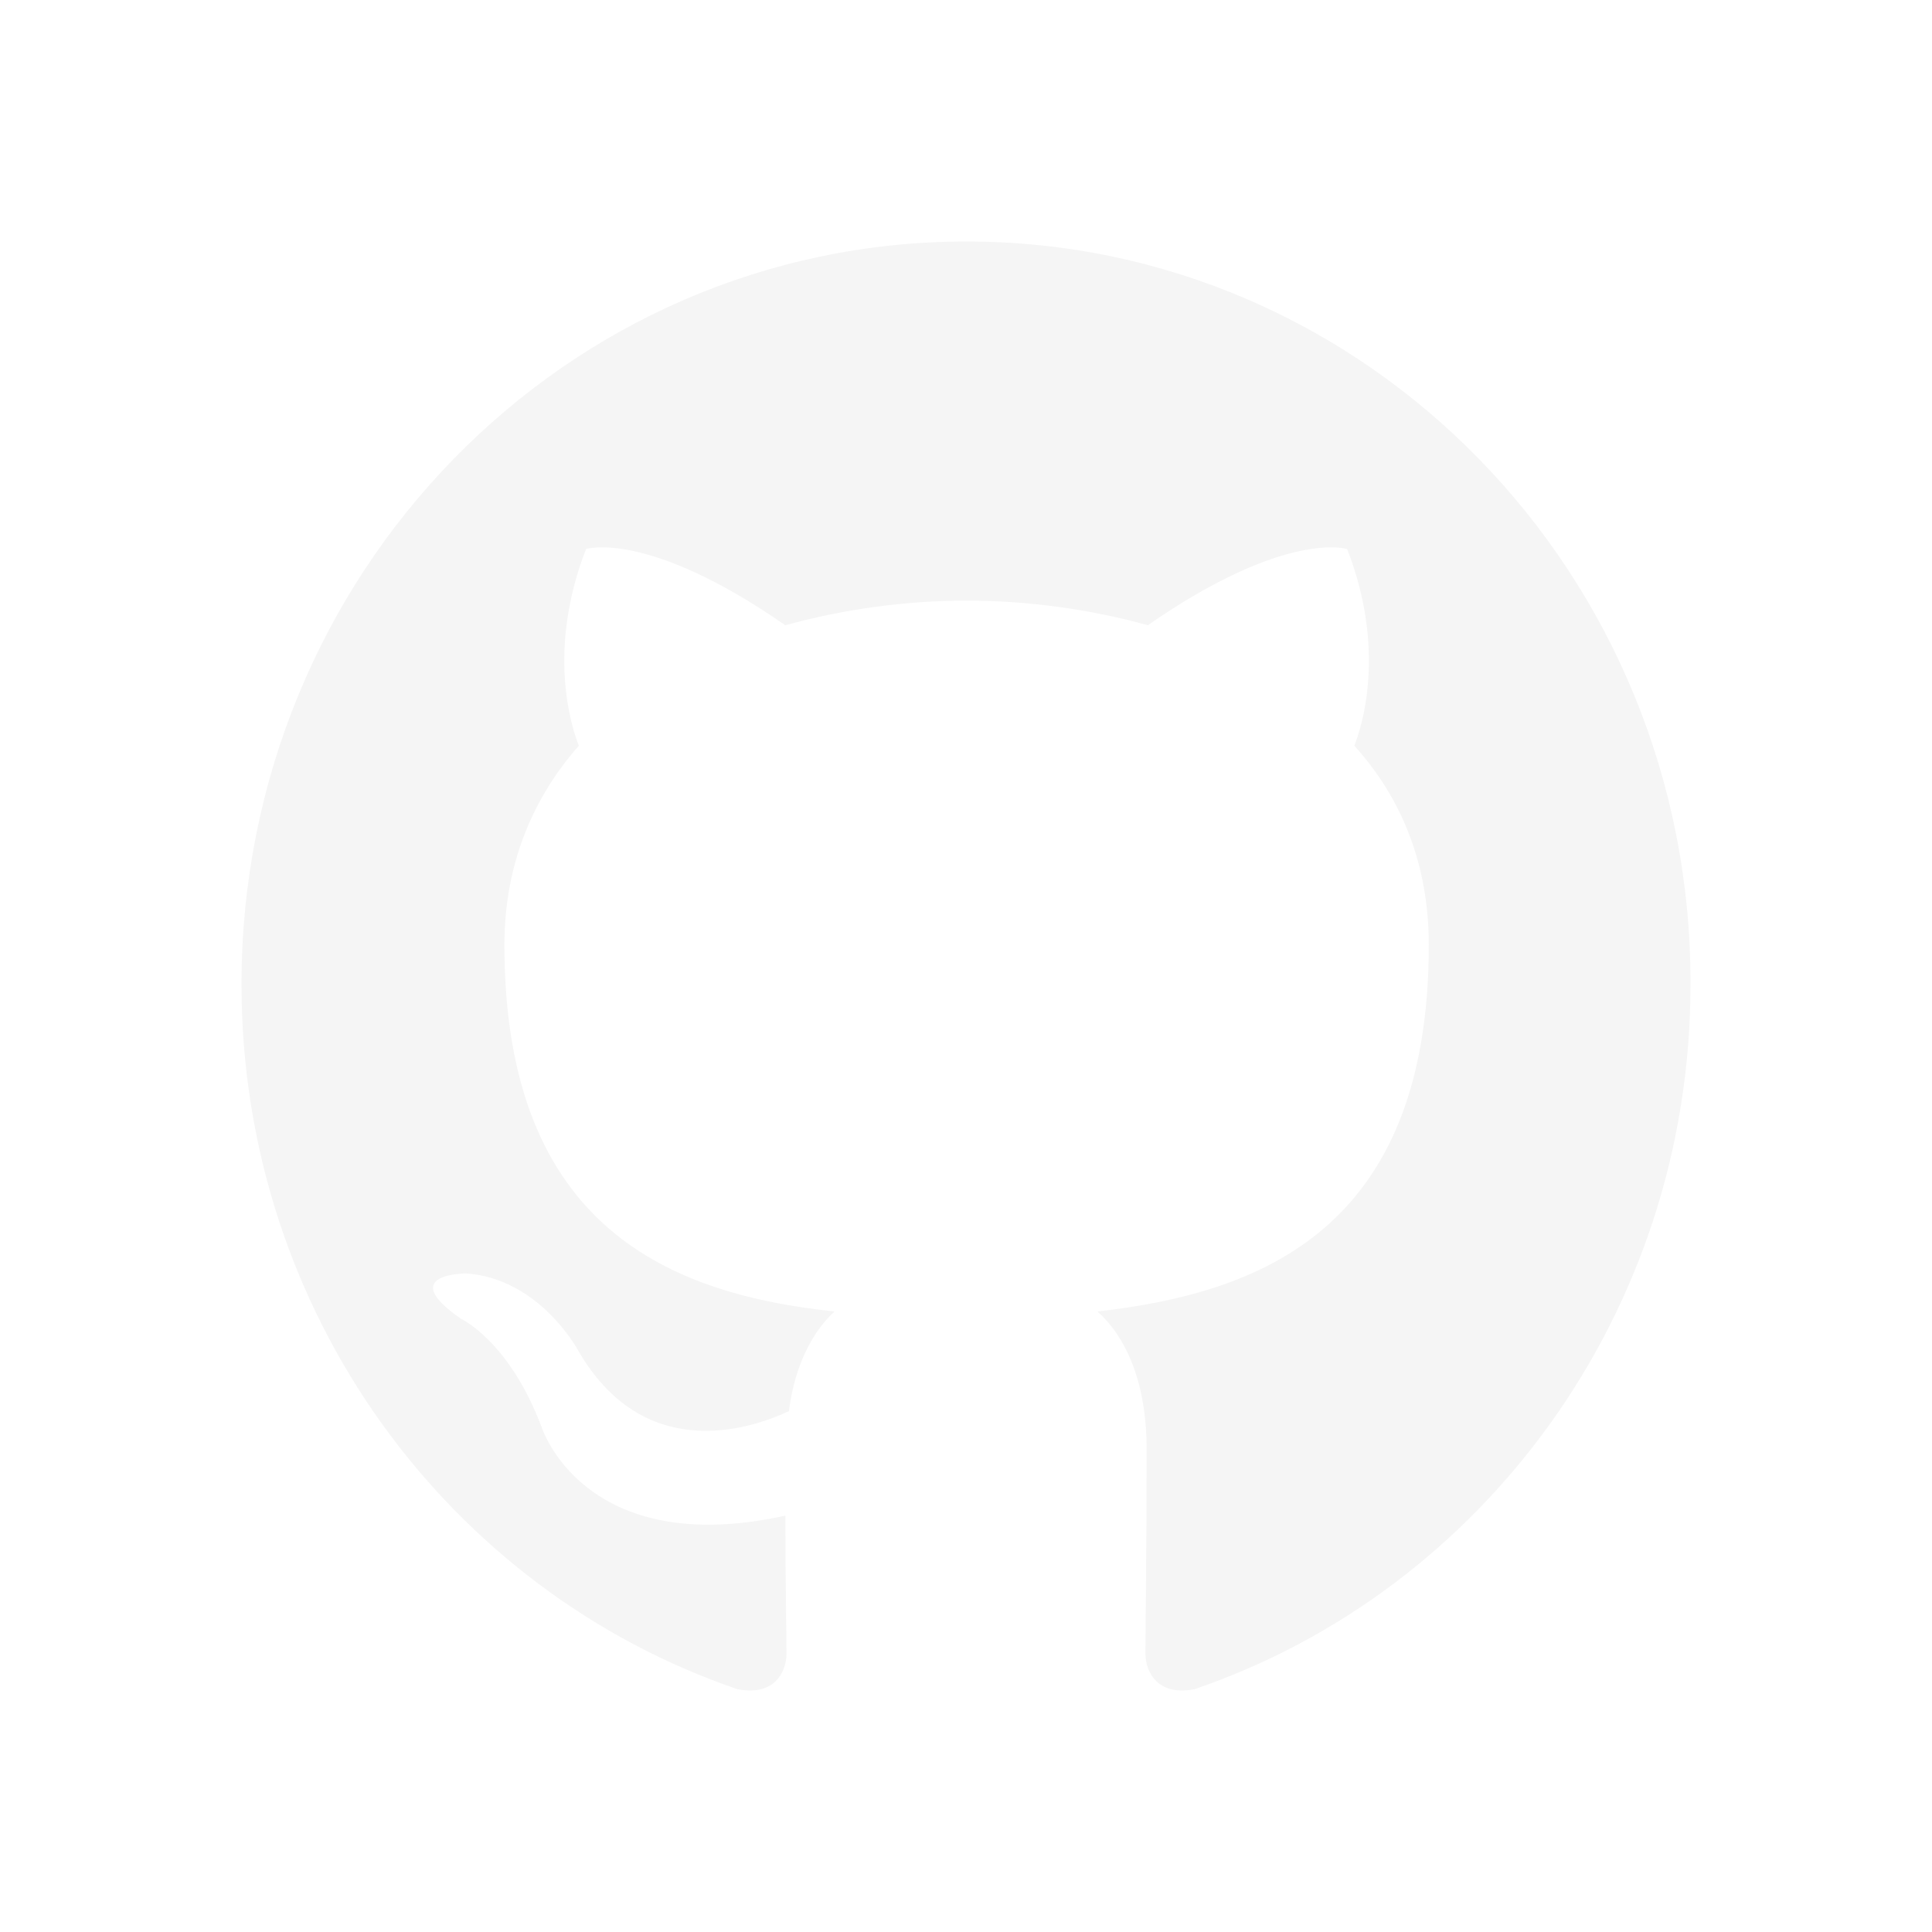
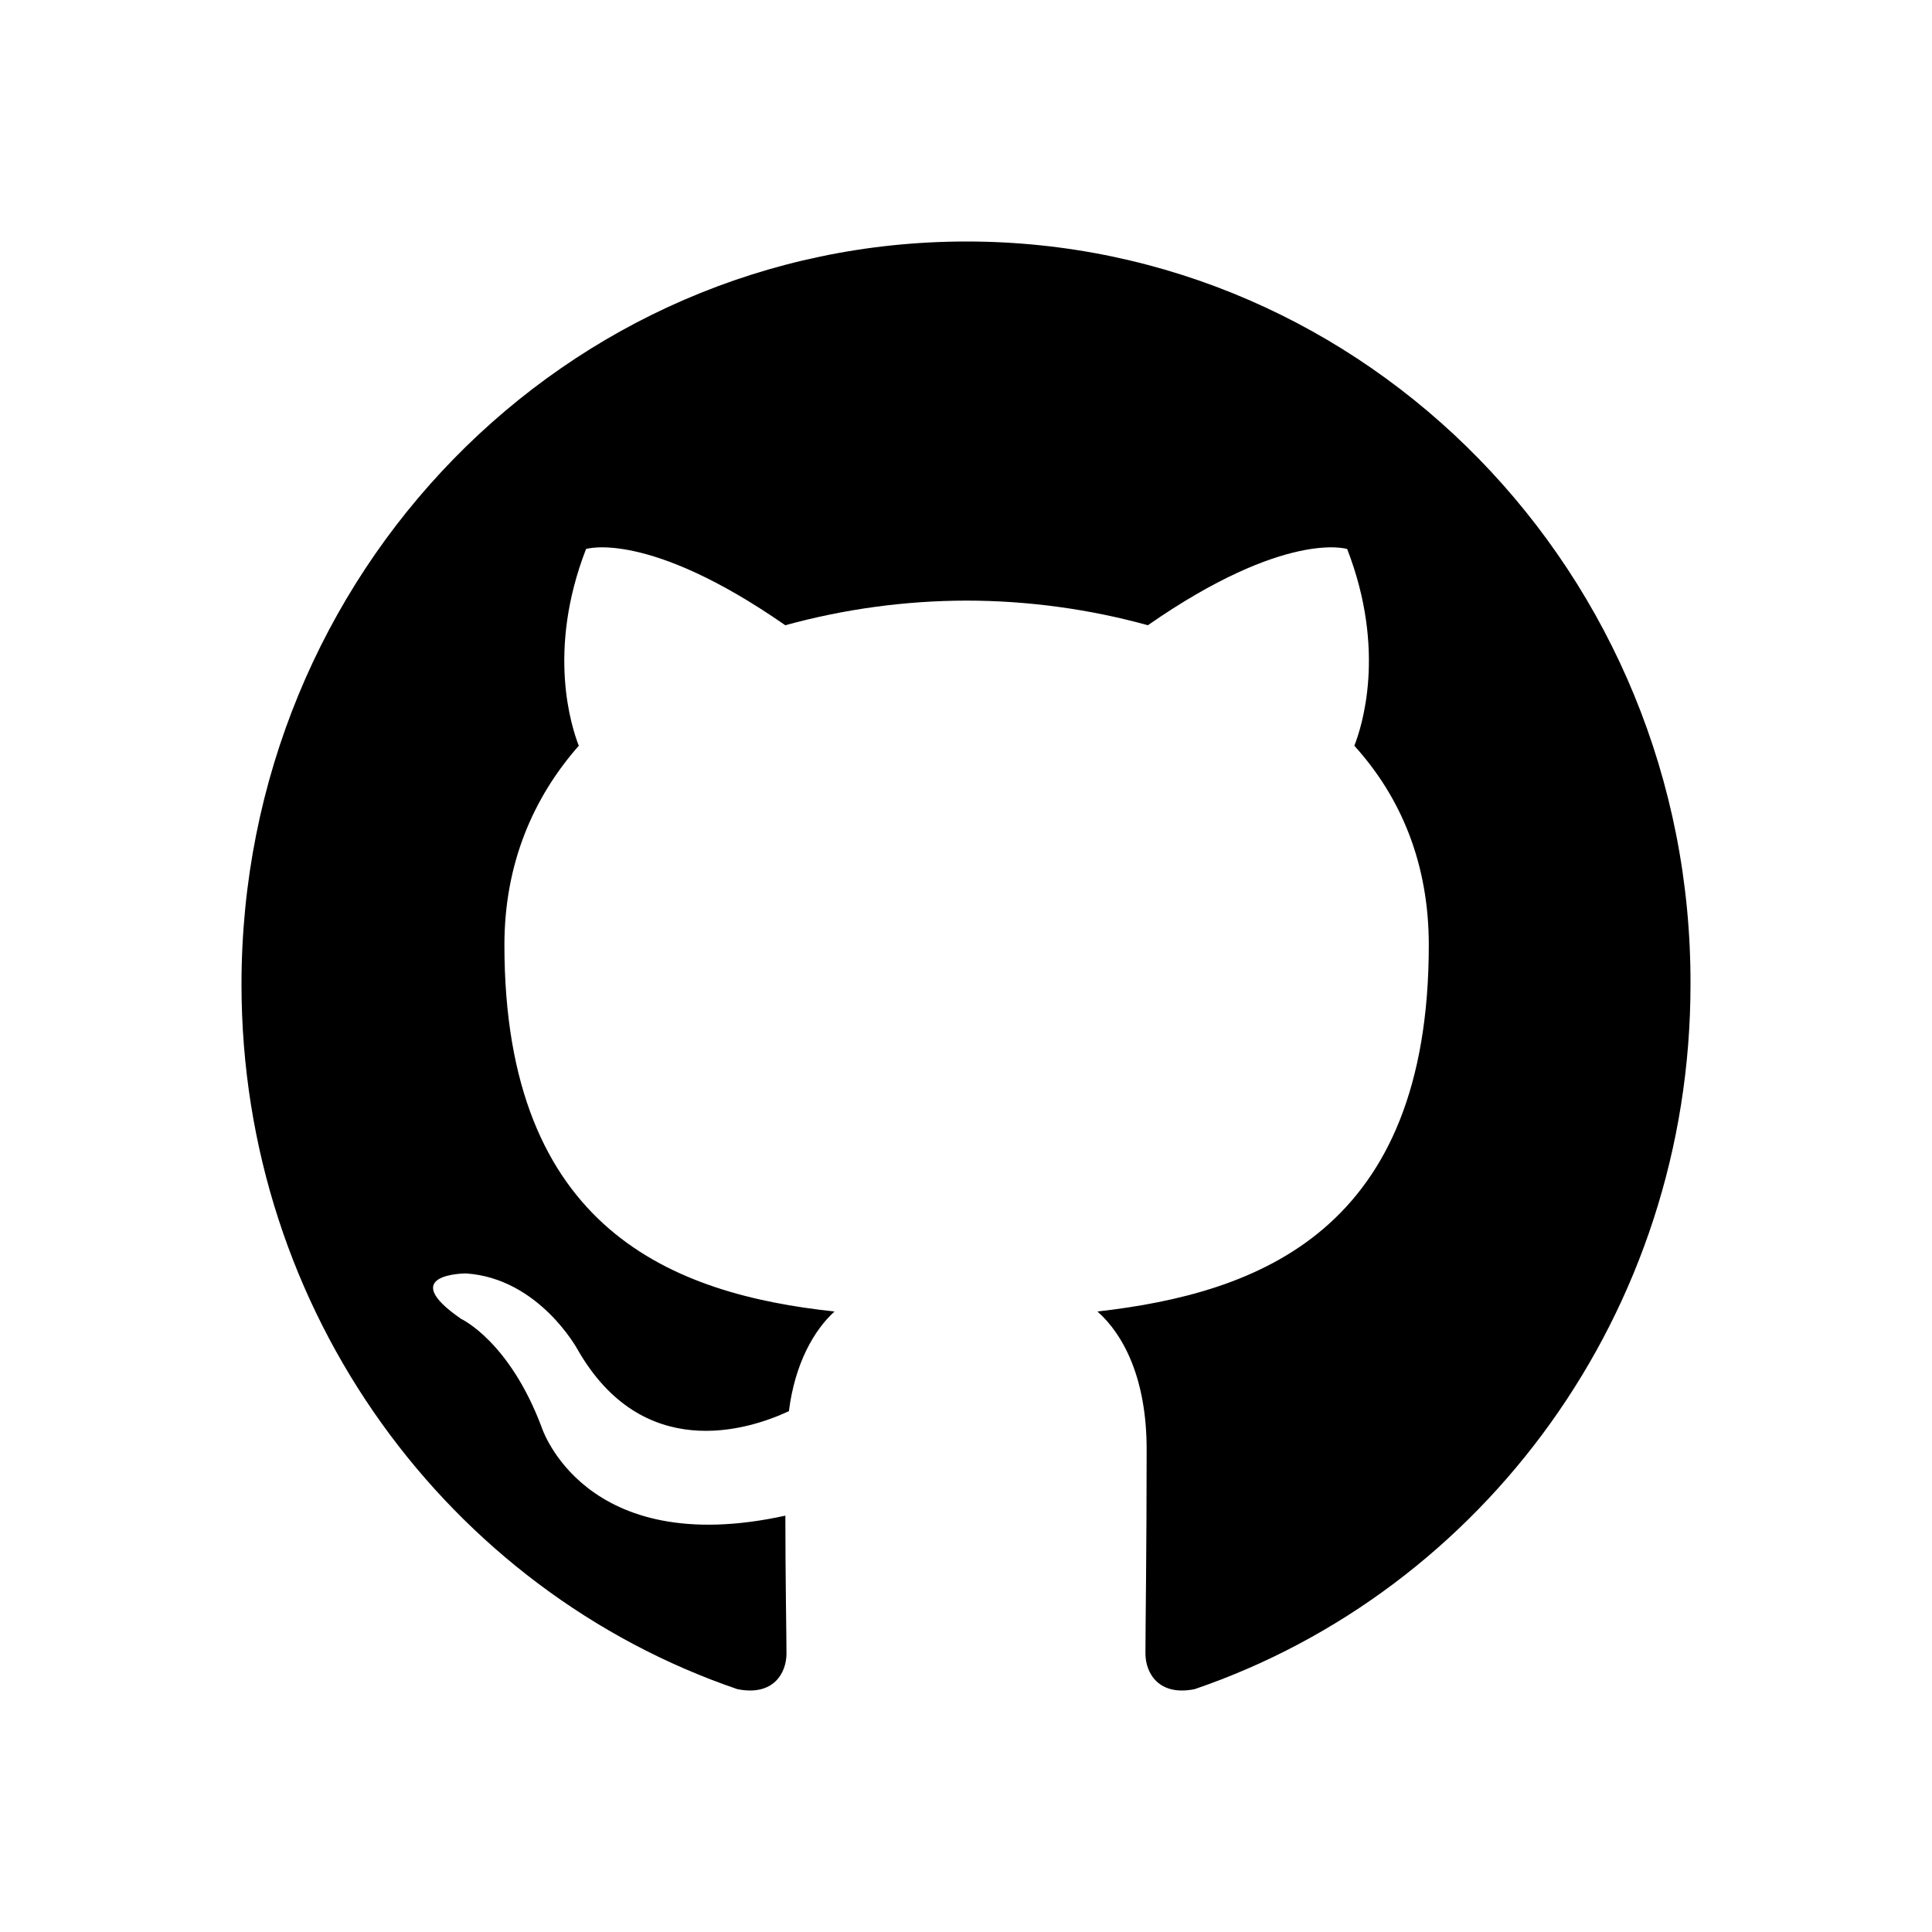
- <svg xmlns="http://www.w3.org/2000/svg" width="24" height="24" viewBox="0 0 24 24" fill="none">
-   <path fill-rule="evenodd" clip-rule="evenodd" d="M12.007 3C7.027 3 3 7.125 3 12.228C3 16.307 5.58 19.76 9.159 20.983C9.607 21.074 9.77 20.784 9.77 20.54C9.77 20.326 9.756 19.592 9.756 18.828C7.25 19.378 6.728 17.728 6.728 17.728C6.326 16.659 5.729 16.384 5.729 16.384C4.909 15.819 5.789 15.819 5.789 15.819C6.698 15.88 7.176 16.766 7.176 16.766C7.981 18.171 9.278 17.774 9.8 17.53C9.875 16.934 10.114 16.521 10.367 16.292C8.369 16.078 6.266 15.284 6.266 11.739C6.266 10.731 6.624 9.906 7.19 9.264C7.101 9.035 6.788 8.088 7.28 6.82C7.28 6.82 8.041 6.575 9.755 7.767C10.49 7.565 11.247 7.462 12.007 7.461C12.768 7.461 13.543 7.568 14.259 7.767C15.974 6.575 16.735 6.82 16.735 6.82C17.227 8.088 16.914 9.035 16.824 9.264C17.406 9.906 17.749 10.731 17.749 11.739C17.749 15.284 15.646 16.063 13.633 16.292C13.961 16.582 14.244 17.132 14.244 18.003C14.244 19.241 14.229 20.234 14.229 20.539C14.229 20.784 14.394 21.074 14.841 20.983C18.42 19.76 21 16.307 21 12.228C21.015 7.125 16.973 3 12.007 3Z" fill="#F5F5F5" />
+ <svg xmlns="http://www.w3.org/2000/svg" width="24" height="24" viewBox="0 0 24 24" fill="currentColor">
+   <path fill-rule="evenodd" clip-rule="evenodd" d="M12.007 3C7.027 3 3 7.125 3 12.228C3 16.307 5.58 19.76 9.159 20.983C9.607 21.074 9.77 20.784 9.77 20.54C9.77 20.326 9.756 19.592 9.756 18.828C7.25 19.378 6.728 17.728 6.728 17.728C6.326 16.659 5.729 16.384 5.729 16.384C4.909 15.819 5.789 15.819 5.789 15.819C6.698 15.88 7.176 16.766 7.176 16.766C7.981 18.171 9.278 17.774 9.8 17.53C9.875 16.934 10.114 16.521 10.367 16.292C8.369 16.078 6.266 15.284 6.266 11.739C6.266 10.731 6.624 9.906 7.19 9.264C7.101 9.035 6.788 8.088 7.28 6.82C7.28 6.82 8.041 6.575 9.755 7.767C10.49 7.565 11.247 7.462 12.007 7.461C12.768 7.461 13.543 7.568 14.259 7.767C15.974 6.575 16.735 6.82 16.735 6.82C17.227 8.088 16.914 9.035 16.824 9.264C17.406 9.906 17.749 10.731 17.749 11.739C17.749 15.284 15.646 16.063 13.633 16.292C13.961 16.582 14.244 17.132 14.244 18.003C14.244 19.241 14.229 20.234 14.229 20.539C14.229 20.784 14.394 21.074 14.841 20.983C18.42 19.76 21 16.307 21 12.228C21.015 7.125 16.973 3 12.007 3Z" fill="currentColor" />
</svg>
